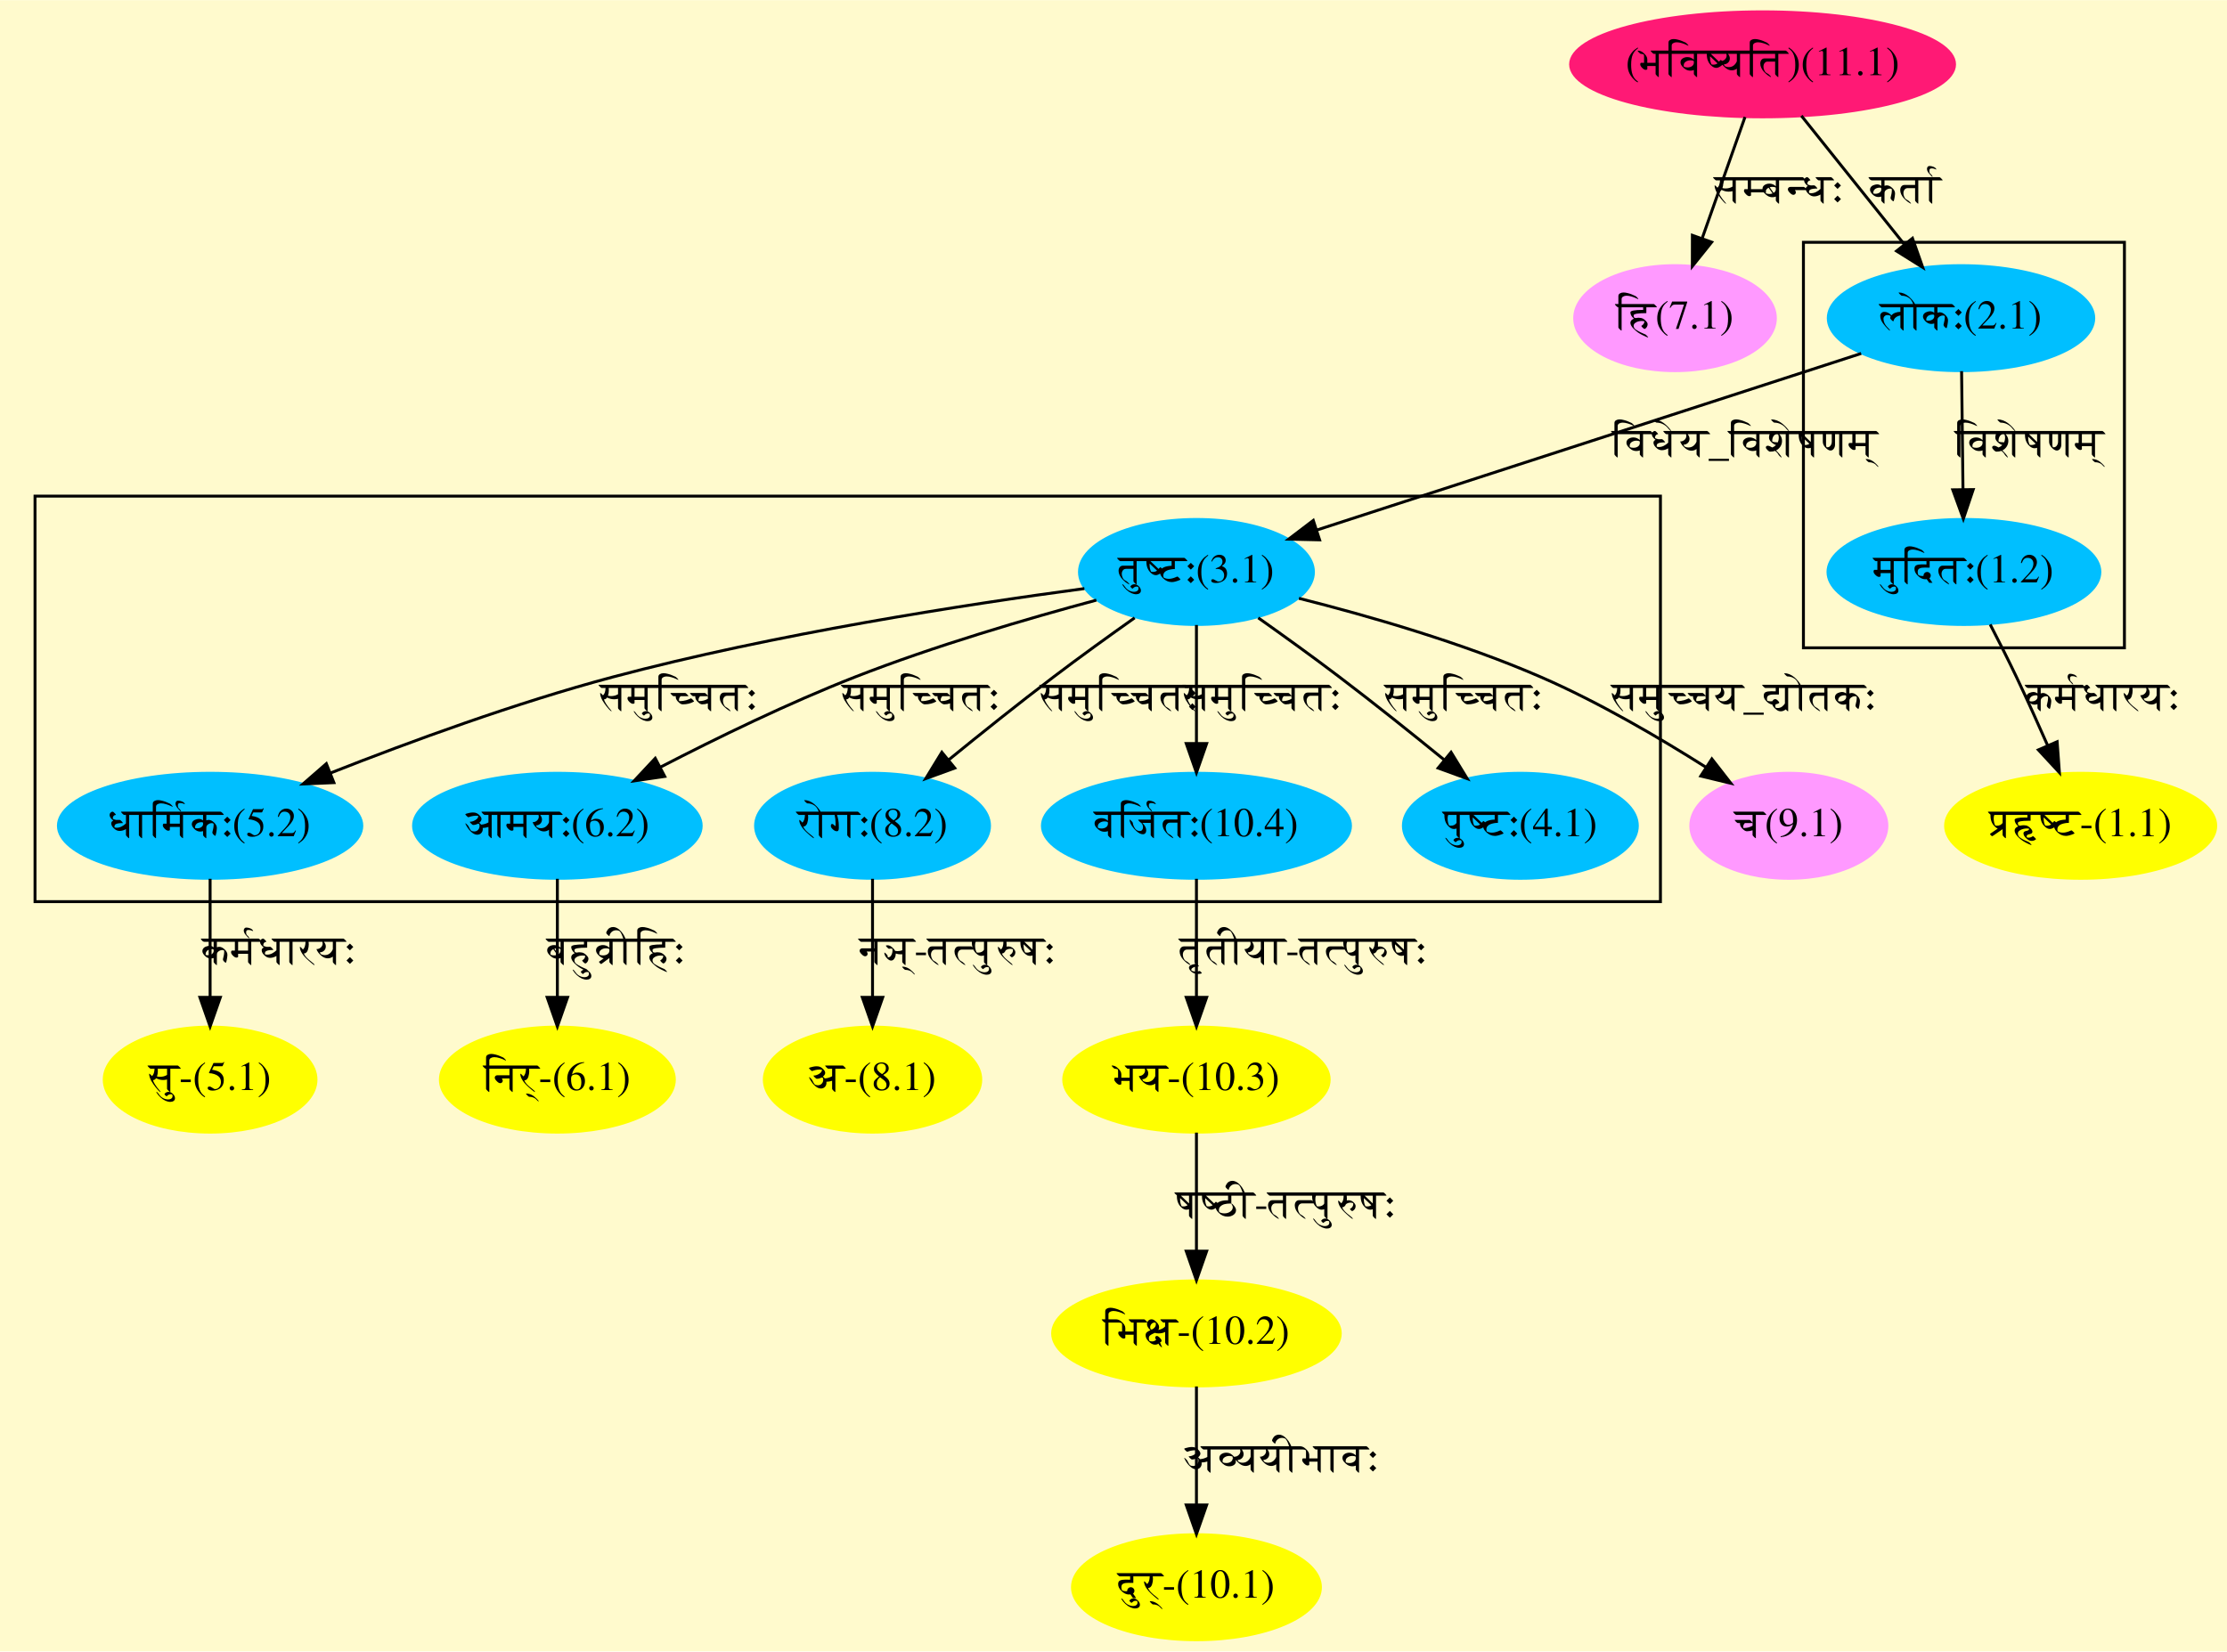
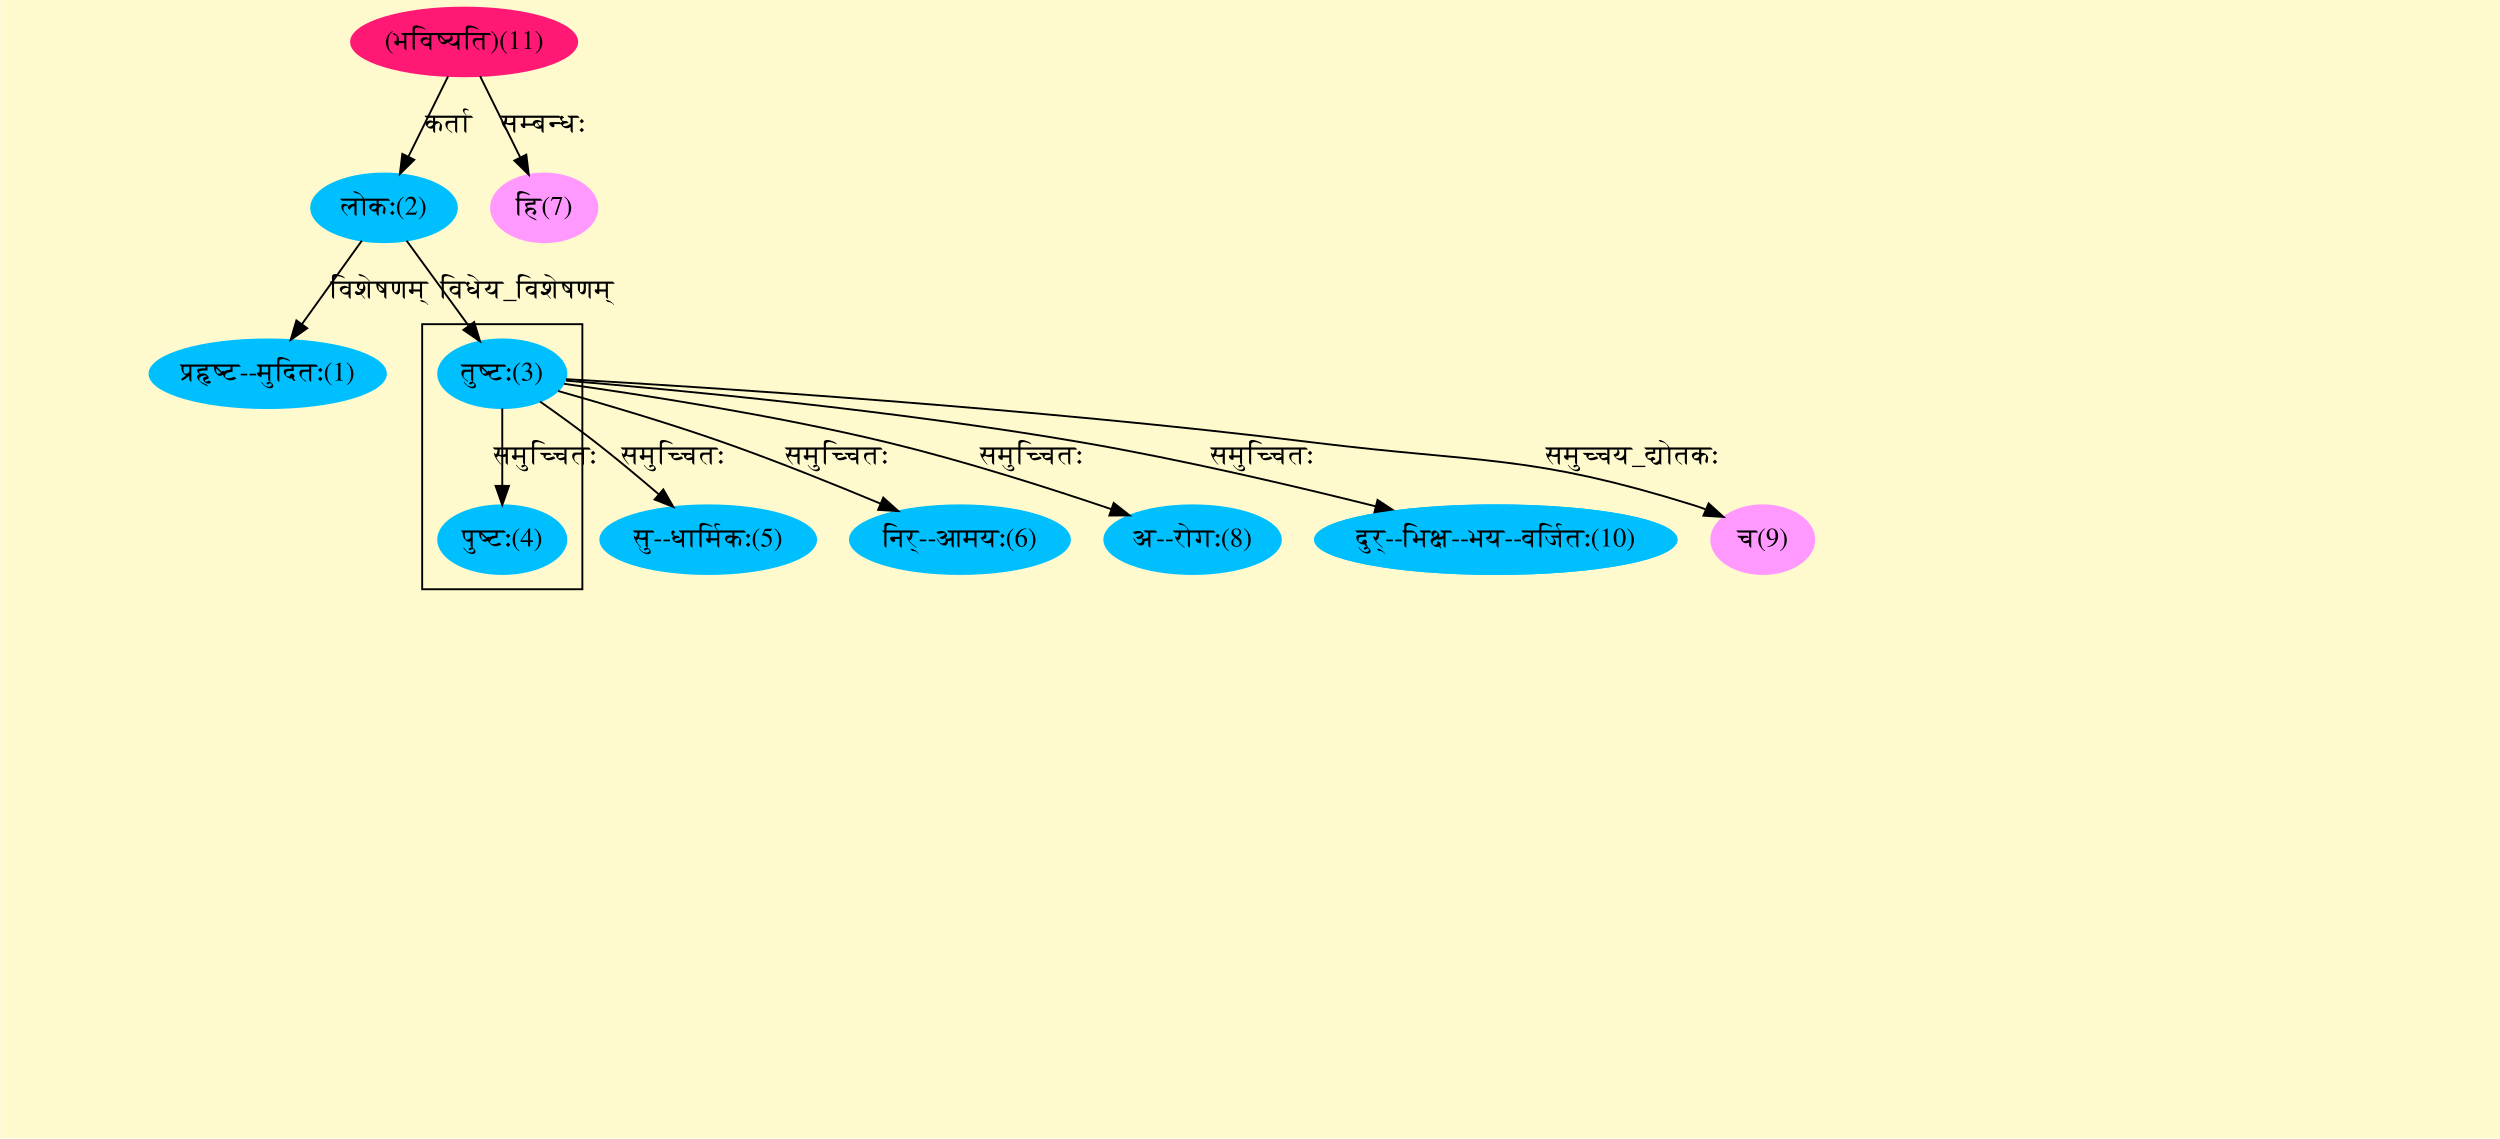
- <svg xmlns="http://www.w3.org/2000/svg" width="763pt" height="566pt" viewBox="0.00 0.00 763.15 566.00">
-   <g id="graph0" class="graph" transform="scale(1 1) rotate(0) translate(4 562)">
-     <polygon fill="#fffacd" stroke="transparent" points="-4,4 -4,-562 759.15,-562 759.15,4 -4,4" />
+ <svg xmlns="http://www.w3.org/2000/svg" width="1311pt" height="597pt" viewBox="0.00 0.00 1310.72 597.00">
+   <g id="graph0" class="graph" transform="scale(1 1) rotate(0) translate(4 593)">
+     <polygon fill="#fffacd" stroke="transparent" points="-4,4 -4,-593 1306.72,-593 1306.72,4 -4,4" />
    <g id="clust1" class="cluster">
-       <polygon fill="#fffacd" stroke="black" points="614,-340 614,-479 724,-479 724,-340 614,-340" />
-     </g>
-     <g id="clust2" class="cluster">
-       <polygon fill="#fffacd" stroke="black" points="8,-253 8,-392 565,-392 565,-253 8,-253" />
-     </g>
-     <g id="node1" class="node">
-       <ellipse fill="#00bfff" stroke="#00bfff" cx="669" cy="-366" rx="46.59" ry="18" />
-       <text text-anchor="middle" x="669" y="-362.3" font-family="Times,serif" font-size="14.00">मुदितः(1.2)</text>
-     </g>
-     <g id="node2" class="node">
-       <ellipse fill="#00bfff" stroke="#00bfff" cx="668" cy="-453" rx="45.49" ry="18" />
-       <text text-anchor="middle" x="668" y="-449.3" font-family="Times,serif" font-size="14.00">लोकः(2.1)</text>
-     </g>
-     <g id="edge2" class="edge">
-       <path fill="none" stroke="black" d="M668.68,-394.27C668.52,-407.58 668.34,-423.19 668.2,-434.82" />
-       <polygon fill="black" stroke="black" points="672.18,-394.24 668.8,-384.2 665.18,-394.16 672.18,-394.24" />
-       <text text-anchor="middle" x="691.5" y="-405.8" font-family="Times,serif" font-size="14.00">विशेषणम्</text>
-     </g>
-     <g id="node10" class="node">
-       <ellipse fill="#ff1975" stroke="#ff1975" cx="600" cy="-540" rx="65.79" ry="18" />
-       <text text-anchor="middle" x="600" y="-536.3" font-family="Times,serif" font-size="14.00">(भविष्यति)(11.1)</text>
-     </g>
-     <g id="edge3" class="edge">
-       <path fill="none" stroke="black" d="M648.59,-478.26C637.3,-492.37 623.35,-509.81 613.3,-522.37" />
-       <polygon fill="black" stroke="black" points="651.37,-480.38 654.89,-470.39 645.91,-476.01 651.37,-480.38" />
-       <text text-anchor="middle" x="649" y="-492.8" font-family="Times,serif" font-size="14.00">कर्ता</text>
-     </g>
-     <g id="node3" class="node">
-       <ellipse fill="#00bfff" stroke="#00bfff" cx="517" cy="-279" rx="40.09" ry="18" />
-       <text text-anchor="middle" x="517" y="-275.3" font-family="Times,serif" font-size="14.00">पुष्टः(4.1)</text>
-     </g>
-     <g id="node4" class="node">
-       <ellipse fill="#00bfff" stroke="#00bfff" cx="406" cy="-366" rx="40.09" ry="18" />
-       <text text-anchor="middle" x="406" y="-362.3" font-family="Times,serif" font-size="14.00">तुष्टः(3.1)</text>
+       <polygon fill="#fffacd" stroke="black" points="217.25,-284 217.25,-423 301.25,-423 301.25,-284 217.25,-284" />
+     </g>
+     <style>
+  .hidden { display: none; }
+  .node { cursor: pointer; }
+  </style>
+     <g id="children_node1" class="hidden">
+       <g class="node">
+         <g id="node1" class="node">
+           <ellipse fill="#ffff00" stroke="#ffff00" cx="29.25" cy="-237" rx="29.5" ry="18" />
+           <text text-anchor="middle" x="29.25" y="-233.3" font-family="Times,serif" font-size="14.00">प्रहृष्ट-</text>
+         </g>
+         <g id="node2" class="node">
+           <ellipse fill="#ffff00" stroke="#ffff00" cx="124.25" cy="-237" rx="29.8" ry="18" />
+           <text text-anchor="middle" x="124.25" y="-233.3" font-family="Times,serif" font-size="14.00">मुदितः</text>
+         </g>
+         <g id="node3" class="node">
+           <ellipse fill="#ffff00" stroke="#ffff00" cx="109.25" cy="-310" rx="98.28" ry="18" />
+           <text text-anchor="middle" x="109.25" y="-306.3" font-family="Times,serif" font-size="14.00">&lt;प्रहृष्ट--मुदितः&gt;(कर्मधारयः)</text>
+         </g>
+         <g id="edge2" class="edge">
+           <path fill="none" stroke="black" d="M53.22,-259.27C65.07,-269.8 79.18,-282.31 90.27,-292.16" />
+           <polygon fill="black" stroke="black" points="55.24,-256.39 45.44,-252.37 50.59,-261.62 55.24,-256.39" />
+         </g>
+         <g id="edge1" class="edge">
+           <path fill="none" stroke="black" d="M118.49,-265.25C116.59,-274.23 114.54,-283.97 112.85,-291.97" />
+           <polygon fill="black" stroke="black" points="121.97,-265.69 120.62,-255.19 115.12,-264.25 121.97,-265.69" />
+         </g>
+         <g id="edge4" class="edge">
+           <path fill="none" stroke="black" d="M117.78,-337.87C122.04,-351.27 127.06,-367.08 130.79,-378.82" />
+           <polygon fill="black" stroke="black" points="121.07,-336.67 114.71,-328.2 114.4,-338.79 121.07,-336.67" />
+         </g>
+       </g>
+     </g>
+     <g class="node4">
+       <ellipse fill="#00bfff" stroke="#00bfff" cx="136.25" cy="-397" rx="61.99" ry="18" />
+       <text text-anchor="middle" x="136.25" y="-393.3" font-family="Times,serif" font-size="14.00">प्रहृष्ट--मुदितः(1)</text>
+     </g>
+     <g id="node27" class="node">
+       <ellipse fill="#00bfff" stroke="#00bfff" cx="197.25" cy="-484" rx="38.19" ry="18" />
+       <text text-anchor="middle" x="197.25" y="-480.3" font-family="Times,serif" font-size="14.00">लोकः(2)</text>
    </g>
    <g id="edge5" class="edge">
-       <path fill="none" stroke="black" d="M490.83,-301.66C479.88,-310.59 466.94,-320.94 455,-330 446.01,-336.83 435.88,-344.12 427.18,-350.28" />
-       <polygon fill="black" stroke="black" points="493.25,-304.2 498.78,-295.16 488.82,-298.79 493.25,-304.2" />
-       <text text-anchor="middle" x="497.5" y="-318.8" font-family="Times,serif" font-size="14.00">समुच्चितः</text>
-     </g>
-     <g id="edge4" class="edge">
-       <path fill="none" stroke="black" d="M447.41,-380.43C498.91,-397.14 585.89,-425.36 633.79,-440.9" />
-       <polygon fill="black" stroke="black" points="448.2,-377.01 437.6,-377.25 446.04,-383.67 448.2,-377.01" />
-       <text text-anchor="middle" x="594" y="-405.8" font-family="Times,serif" font-size="14.00">विधेय_विशेषणम्</text>
-     </g>
-     <g id="node5" class="node">
-       <ellipse fill="#00bfff" stroke="#00bfff" cx="68" cy="-279" rx="51.99" ry="18" />
-       <text text-anchor="middle" x="68" y="-275.3" font-family="Times,serif" font-size="14.00">धार्मिकः(5.2)</text>
-     </g>
-     <g id="edge7" class="edge">
-       <path fill="none" stroke="black" d="M109.38,-297.14C136.48,-307.82 172.89,-321.18 206,-330 261.35,-344.75 327.02,-354.88 367.6,-360.31" />
-       <polygon fill="black" stroke="black" points="110.42,-293.79 99.84,-293.33 107.83,-300.29 110.42,-293.79" />
-       <text text-anchor="middle" x="228.5" y="-318.8" font-family="Times,serif" font-size="14.00">समुच्चितः</text>
-     </g>
-     <g id="node6" class="node">
-       <ellipse fill="#00bfff" stroke="#00bfff" cx="187" cy="-279" rx="49.29" ry="18" />
-       <text text-anchor="middle" x="187" y="-275.3" font-family="Times,serif" font-size="14.00">आमयः(6.2)</text>
-     </g>
-     <g id="edge9" class="edge">
-       <path fill="none" stroke="black" d="M222.34,-299.12C241.69,-309.12 266.27,-321.1 289,-330 316.24,-340.67 348.11,-350.01 371.71,-356.35" />
-       <polygon fill="black" stroke="black" points="223.79,-295.92 213.3,-294.39 220.54,-302.13 223.79,-295.92" />
-       <text text-anchor="middle" x="311.5" y="-318.8" font-family="Times,serif" font-size="14.00">समुच्चितः</text>
-     </g>
-     <g id="node7" class="node">
-       <ellipse fill="#00bfff" stroke="#00bfff" cx="295" cy="-279" rx="40.09" ry="18" />
-       <text text-anchor="middle" x="295" y="-275.3" font-family="Times,serif" font-size="14.00">रोगः(8.2)</text>
-     </g>
-     <g id="edge12" class="edge">
-       <path fill="none" stroke="black" d="M321.17,-301.66C332.12,-310.59 345.06,-320.94 357,-330 365.99,-336.83 376.12,-344.12 384.82,-350.28" />
-       <polygon fill="black" stroke="black" points="323.18,-298.79 313.22,-295.16 318.75,-304.2 323.18,-298.79" />
-       <text text-anchor="middle" x="379.5" y="-318.8" font-family="Times,serif" font-size="14.00">समुच्चितः</text>
-     </g>
-     <g id="node8" class="node">
-       <ellipse fill="#00bfff" stroke="#00bfff" cx="406" cy="-279" rx="52.79" ry="18" />
-       <text text-anchor="middle" x="406" y="-275.3" font-family="Times,serif" font-size="14.00">वर्जितः(10.4)</text>
-     </g>
-     <g id="edge17" class="edge">
-       <path fill="none" stroke="black" d="M406,-307.27C406,-320.58 406,-336.19 406,-347.82" />
-       <polygon fill="black" stroke="black" points="409.5,-307.2 406,-297.2 402.5,-307.2 409.5,-307.2" />
-       <text text-anchor="middle" x="428.5" y="-318.8" font-family="Times,serif" font-size="14.00">समुच्चितः</text>
-     </g>
-     <g id="node9" class="node">
-       <ellipse fill="#ffff00" stroke="#ffff00" cx="709" cy="-279" rx="46.29" ry="18" />
-       <text text-anchor="middle" x="709" y="-275.3" font-family="Times,serif" font-size="14.00">प्रहृष्ट-(1.1)</text>
-     </g>
-     <g id="edge1" class="edge">
-       <path fill="none" stroke="black" d="M697.72,-306.45C694.36,-314.09 690.61,-322.42 687,-330 684.18,-335.92 680.94,-342.32 678,-348.01" />
-       <polygon fill="black" stroke="black" points="700.94,-307.81 701.72,-297.24 694.52,-305.02 700.94,-307.81" />
-       <text text-anchor="middle" x="716.5" y="-318.8" font-family="Times,serif" font-size="14.00">कर्मधारयः</text>
-     </g>
-     <g id="node11" class="node">
-       <ellipse fill="#ffff00" stroke="#ffff00" cx="68" cy="-192" rx="36.29" ry="18" />
-       <text text-anchor="middle" x="68" y="-188.3" font-family="Times,serif" font-size="14.00">सु-(5.1)</text>
-     </g>
-     <g id="edge6" class="edge">
-       <path fill="none" stroke="black" d="M68,-220.27C68,-233.58 68,-249.19 68,-260.82" />
-       <polygon fill="black" stroke="black" points="71.5,-220.2 68,-210.2 64.5,-220.2 71.5,-220.2" />
-       <text text-anchor="middle" x="91.5" y="-231.8" font-family="Times,serif" font-size="14.00">कर्मधारयः</text>
-     </g>
-     <g id="node12" class="node">
-       <ellipse fill="#ffff00" stroke="#ffff00" cx="187" cy="-192" rx="40.09" ry="18" />
-       <text text-anchor="middle" x="187" y="-188.3" font-family="Times,serif" font-size="14.00">निर्-(6.1)</text>
-     </g>
-     <g id="edge8" class="edge">
-       <path fill="none" stroke="black" d="M187,-220.27C187,-233.58 187,-249.19 187,-260.82" />
-       <polygon fill="black" stroke="black" points="190.5,-220.2 187,-210.2 183.5,-220.2 190.5,-220.2" />
-       <text text-anchor="middle" x="207" y="-231.8" font-family="Times,serif" font-size="14.00">बहुव्रीहिः</text>
-     </g>
-     <g id="node13" class="node">
-       <ellipse fill="#ff99ff" stroke="#ff99ff" cx="570" cy="-453" rx="34.39" ry="18" />
-       <text text-anchor="middle" x="570" y="-449.3" font-family="Times,serif" font-size="14.00">हि(7.1)</text>
+       <path fill="none" stroke="black" d="M154.27,-423.12C164.41,-437.25 176.78,-454.48 185.63,-466.82" />
+       <polygon fill="black" stroke="black" points="156.97,-420.88 148.3,-414.79 151.29,-424.96 156.97,-420.88" />
+       <text text-anchor="middle" x="194.75" y="-436.8" font-family="Times,serif" font-size="14.00">विशेषणम्</text>
+     </g>
+     <g id="children_node2" class="hidden">
+       <g class="node">
+         <g id="node5" class="node">
+           <ellipse fill="#ffff00" stroke="#ffff00" cx="231.25" cy="-164" rx="27" ry="18" />
+           <text text-anchor="middle" x="231.25" y="-160.3" font-family="Times,serif" font-size="14.00">सु-</text>
+         </g>
+         <g id="node6" class="node">
+           <ellipse fill="#ffff00" stroke="#ffff00" cx="329.25" cy="-164" rx="35.19" ry="18" />
+           <text text-anchor="middle" x="329.25" y="-160.3" font-family="Times,serif" font-size="14.00">धार्मिकः</text>
+         </g>
+         <g id="node7" class="node">
+           <ellipse fill="#ffff00" stroke="#ffff00" cx="289.25" cy="-237" rx="92.88" ry="18" />
+           <text text-anchor="middle" x="289.25" y="-233.3" font-family="Times,serif" font-size="14.00">&lt;सु--धार्मिकः&gt;(कर्मधारयः)</text>
+         </g>
+         <g id="edge7" class="edge">
+           <path fill="none" stroke="black" d="M250.09,-188.06C258.31,-198.12 267.77,-209.71 275.34,-218.97" />
+           <polygon fill="black" stroke="black" points="252.58,-185.59 243.55,-180.06 247.16,-190.02 252.58,-185.59" />
+         </g>
+         <g id="edge6" class="edge">
+           <path fill="none" stroke="black" d="M314.95,-190.38C309.67,-199.75 303.82,-210.14 299.03,-218.63" />
+           <polygon fill="black" stroke="black" points="318.11,-191.9 319.97,-181.47 312.01,-188.46 318.11,-191.9" />
+         </g>
+         <g id="edge9" class="edge">
+           <path fill="none" stroke="black" d="M315.2,-261.62C326.43,-271.85 339.3,-283.56 349.43,-292.78" />
+           <polygon fill="black" stroke="black" points="317.48,-258.97 307.73,-254.83 312.77,-264.15 317.48,-258.97" />
+         </g>
+       </g>
+     </g>
+     <g class="node8">
+       <ellipse fill="#00bfff" stroke="#00bfff" cx="367.25" cy="-310" rx="56.59" ry="18" />
+       <text text-anchor="middle" x="367.25" y="-306.3" font-family="Times,serif" font-size="14.00">सु--धार्मिकः(5)</text>
+     </g>
+     <g id="node26" class="node">
+       <ellipse fill="#00bfff" stroke="#00bfff" cx="259.25" cy="-397" rx="33.6" ry="18" />
+       <text text-anchor="middle" x="259.25" y="-393.3" font-family="Times,serif" font-size="14.00">तुष्टः(3)</text>
    </g>
    <g id="edge10" class="edge">
-       <path fill="none" stroke="black" d="M579.36,-480.53C584.13,-494.05 589.8,-510.09 593.98,-521.95" />
-       <polygon fill="black" stroke="black" points="582.56,-479.06 575.93,-470.79 575.95,-481.39 582.56,-479.06" />
-       <text text-anchor="middle" x="605.5" y="-492.8" font-family="Times,serif" font-size="14.00">सम्बन्धः</text>
-     </g>
-     <g id="node14" class="node">
-       <ellipse fill="#ffff00" stroke="#ffff00" cx="295" cy="-192" rx="37.09" ry="18" />
-       <text text-anchor="middle" x="295" y="-188.3" font-family="Times,serif" font-size="14.00">अ-(8.1)</text>
-     </g>
-     <g id="edge11" class="edge">
-       <path fill="none" stroke="black" d="M295,-220.27C295,-233.58 295,-249.19 295,-260.82" />
-       <polygon fill="black" stroke="black" points="298.5,-220.2 295,-210.2 291.5,-220.2 298.5,-220.2" />
-       <text text-anchor="middle" x="324" y="-231.8" font-family="Times,serif" font-size="14.00">नञ्-तत्पुरुषः</text>
-     </g>
-     <g id="node15" class="node">
-       <ellipse fill="#ff99ff" stroke="#ff99ff" cx="609" cy="-279" rx="33.6" ry="18" />
-       <text text-anchor="middle" x="609" y="-275.3" font-family="Times,serif" font-size="14.00">च(9.1)</text>
-     </g>
-     <g id="edge13" class="edge">
-       <path fill="none" stroke="black" d="M580.7,-299C564.59,-309.21 543.74,-321.42 524,-330 497.05,-341.71 465.01,-350.94 441.12,-356.97" />
-       <polygon fill="black" stroke="black" points="582.62,-301.93 589.13,-293.57 578.82,-296.05 582.62,-301.93" />
-       <text text-anchor="middle" x="593.5" y="-318.8" font-family="Times,serif" font-size="14.00">समुच्चय_द्योतकः</text>
-     </g>
-     <g id="node16" class="node">
-       <ellipse fill="#ffff00" stroke="#ffff00" cx="406" cy="-18" rx="42.49" ry="18" />
-       <text text-anchor="middle" x="406" y="-14.3" font-family="Times,serif" font-size="14.00">दुर्-(10.1)</text>
-     </g>
-     <g id="node17" class="node">
-       <ellipse fill="#ffff00" stroke="#ffff00" cx="406" cy="-105" rx="49.29" ry="18" />
-       <text text-anchor="middle" x="406" y="-101.3" font-family="Times,serif" font-size="14.00">भिक्ष-(10.2)</text>
-     </g>
-     <g id="edge14" class="edge">
-       <path fill="none" stroke="black" d="M406,-46.27C406,-59.58 406,-75.19 406,-86.82" />
-       <polygon fill="black" stroke="black" points="409.5,-46.2 406,-36.2 402.5,-46.2 409.5,-46.2" />
-       <text text-anchor="middle" x="435" y="-57.8" font-family="Times,serif" font-size="14.00">अव्ययीभावः</text>
-     </g>
-     <g id="node18" class="node">
-       <ellipse fill="#ffff00" stroke="#ffff00" cx="406" cy="-192" rx="45.49" ry="18" />
-       <text text-anchor="middle" x="406" y="-188.3" font-family="Times,serif" font-size="14.00">भय-(10.3)</text>
+       <path fill="none" stroke="black" d="M341.25,-333.84C331.1,-342.53 319.28,-352.41 308.25,-361 298.84,-368.32 288.1,-376.06 279.07,-382.4" />
+       <polygon fill="black" stroke="black" points="343.69,-336.35 348.97,-327.16 339.12,-331.05 343.69,-336.35" />
+       <text text-anchor="middle" x="348.75" y="-349.8" font-family="Times,serif" font-size="14.00">समुच्चितः</text>
+     </g>
+     <g id="children_node3" class="hidden">
+       <g class="node">
+         <g id="node9" class="node">
+           <ellipse fill="#ffff00" stroke="#ffff00" cx="450.25" cy="-164" rx="27" ry="18" />
+           <text text-anchor="middle" x="450.25" y="-160.3" font-family="Times,serif" font-size="14.00">निर्-</text>
+         </g>
+         <g id="node10" class="node">
+           <ellipse fill="#ffff00" stroke="#ffff00" cx="545.25" cy="-164" rx="32.49" ry="18" />
+           <text text-anchor="middle" x="545.25" y="-160.3" font-family="Times,serif" font-size="14.00">आमयः</text>
+         </g>
+         <g id="node11" class="node">
+           <ellipse fill="#ffff00" stroke="#ffff00" cx="490.25" cy="-237" rx="90.18" ry="18" />
+           <text text-anchor="middle" x="490.25" y="-233.3" font-family="Times,serif" font-size="14.00">&lt;निर्--आमयः&gt;(बहुव्रीहिः)</text>
+         </g>
+         <g id="edge12" class="edge">
+           <path fill="none" stroke="black" d="M464.26,-189.88C469.68,-199.49 475.74,-210.25 480.65,-218.96" />
+           <polygon fill="black" stroke="black" points="467.28,-188.11 459.32,-181.11 461.18,-191.54 467.28,-188.11" />
+         </g>
+         <g id="edge11" class="edge">
+           <path fill="none" stroke="black" d="M526.89,-188.7C519.19,-198.64 510.41,-209.97 503.38,-219.05" />
+           <polygon fill="black" stroke="black" points="529.68,-190.81 533.04,-180.76 524.15,-186.52 529.68,-190.81" />
+         </g>
+         <g id="edge14" class="edge">
+           <path fill="none" stroke="black" d="M493.7,-265.25C494.84,-274.23 496.07,-283.97 497.09,-291.97" />
+           <polygon fill="black" stroke="black" points="497.16,-264.67 492.43,-255.19 490.21,-265.55 497.16,-264.67" />
+         </g>
+       </g>
+     </g>
+     <g class="node12">
+       <ellipse fill="#00bfff" stroke="#00bfff" cx="499.25" cy="-310" rx="57.69" ry="18" />
+       <text text-anchor="middle" x="499.25" y="-306.3" font-family="Times,serif" font-size="14.00">निर्--आमयः(6)</text>
    </g>
    <g id="edge15" class="edge">
-       <path fill="none" stroke="black" d="M406,-133.27C406,-146.58 406,-162.19 406,-173.82" />
-       <polygon fill="black" stroke="black" points="409.5,-133.2 406,-123.2 402.5,-133.2 409.5,-133.2" />
-       <text text-anchor="middle" x="436.5" y="-144.8" font-family="Times,serif" font-size="14.00">षष्ठी-तत्पुरुषः</text>
-     </g>
-     <g id="edge16" class="edge">
-       <path fill="none" stroke="black" d="M406,-220.27C406,-233.58 406,-249.19 406,-260.82" />
-       <polygon fill="black" stroke="black" points="409.5,-220.2 406,-210.2 402.5,-220.2 409.5,-220.2" />
-       <text text-anchor="middle" x="442.5" y="-231.8" font-family="Times,serif" font-size="14.00">तृतीया-तत्पुरुषः</text>
+       <path fill="none" stroke="black" d="M457.46,-328.95C433.58,-338.92 402.96,-351.25 375.25,-361 346.08,-371.26 312.16,-381.28 288.56,-387.95" />
+       <polygon fill="black" stroke="black" points="459.06,-332.07 466.92,-324.97 456.34,-325.62 459.06,-332.07" />
+       <text text-anchor="middle" x="434.75" y="-349.8" font-family="Times,serif" font-size="14.00">समुच्चितः</text>
+     </g>
+     <g id="children_node4" class="hidden">
+       <g class="node">
+         <g id="node13" class="node">
+           <ellipse fill="#ffff00" stroke="#ffff00" cx="655.25" cy="-164" rx="27" ry="18" />
+           <text text-anchor="middle" x="655.25" y="-160.3" font-family="Times,serif" font-size="14.00">अ-</text>
+         </g>
+         <g id="node14" class="node">
+           <ellipse fill="#ffff00" stroke="#ffff00" cx="745.25" cy="-164" rx="27" ry="18" />
+           <text text-anchor="middle" x="745.25" y="-160.3" font-family="Times,serif" font-size="14.00">रोगः</text>
+         </g>
+         <g id="node15" class="node">
+           <ellipse fill="#ffff00" stroke="#ffff00" cx="688.25" cy="-237" rx="89.88" ry="18" />
+           <text text-anchor="middle" x="688.25" y="-233.3" font-family="Times,serif" font-size="14.00">&lt;अ--रोगः&gt;(नञ्-तत्पुरुषः)</text>
+         </g>
+         <g id="edge17" class="edge">
+           <path fill="none" stroke="black" d="M667.18,-190.67C671.5,-199.96 676.27,-210.22 680.17,-218.63" />
+           <polygon fill="black" stroke="black" points="670.29,-189.06 662.9,-181.47 663.94,-192.01 670.29,-189.06" />
+         </g>
+         <g id="edge16" class="edge">
+           <path fill="none" stroke="black" d="M726.45,-188.41C718.39,-198.45 709.16,-209.95 701.79,-219.13" />
+           <polygon fill="black" stroke="black" points="729.35,-190.4 732.88,-180.41 723.89,-186.01 729.35,-190.4" />
+         </g>
+         <g id="edge19" class="edge">
+           <path fill="none" stroke="black" d="M665.4,-262.21C655.88,-272.3 645.09,-283.74 636.55,-292.78" />
+           <polygon fill="black" stroke="black" points="668.05,-264.5 672.37,-254.83 662.96,-259.7 668.05,-264.5" />
+         </g>
+       </g>
+     </g>
+     <g class="node16">
+       <ellipse fill="#00bfff" stroke="#00bfff" cx="621.25" cy="-310" rx="46.29" ry="18" />
+       <text text-anchor="middle" x="621.25" y="-306.3" font-family="Times,serif" font-size="14.00">अ--रोगः(8)</text>
+     </g>
+     <g id="edge20" class="edge">
+       <path fill="none" stroke="black" d="M578.71,-325.97C546.71,-336.82 501.62,-351.24 461.25,-361 402.09,-375.3 331.83,-386.11 291.7,-391.72" />
+       <polygon fill="black" stroke="black" points="579.87,-329.27 588.2,-322.73 577.61,-322.65 579.87,-329.27" />
+       <text text-anchor="middle" x="536.75" y="-349.8" font-family="Times,serif" font-size="14.00">समुच्चितः</text>
+     </g>
+     <g id="children_node5" class="hidden">
+       <g class="node">
+         <g id="node17" class="node">
+           <ellipse fill="#ffff00" stroke="#ffff00" cx="864.25" cy="-18" rx="27" ry="18" />
+           <text text-anchor="middle" x="864.25" y="-14.3" font-family="Times,serif" font-size="14.00">दुर्-</text>
+         </g>
+         <g id="node18" class="node">
+           <ellipse fill="#ffff00" stroke="#ffff00" cx="954.25" cy="-18" rx="27.9" ry="18" />
+           <text text-anchor="middle" x="954.25" y="-14.3" font-family="Times,serif" font-size="14.00">भिक्ष-</text>
+         </g>
+         <g id="node19" class="node">
+           <ellipse fill="#ffff00" stroke="#ffff00" cx="908.25" cy="-91" rx="94.78" ry="18" />
+           <text text-anchor="middle" x="908.25" y="-87.3" font-family="Times,serif" font-size="14.00">&lt;दुर्--भिक्ष-&gt;(अव्ययीभावः)</text>
+         </g>
+         <g id="edge22" class="edge">
+           <path fill="none" stroke="black" d="M879.66,-43.88C885.62,-53.49 892.29,-64.25 897.69,-72.96" />
+           <polygon fill="black" stroke="black" points="882.47,-41.77 874.23,-35.11 876.52,-45.45 882.47,-41.77" />
+         </g>
+         <g id="edge21" class="edge">
+           <path fill="none" stroke="black" d="M938.51,-43.3C932.16,-53.09 925,-64.15 919.23,-73.05" />
+           <polygon fill="black" stroke="black" points="941.54,-45.05 944.04,-34.76 935.66,-41.25 941.54,-45.05" />
+         </g>
+         <g id="node20" class="node">
+           <ellipse fill="#ffff00" stroke="#ffff00" cx="1065.25" cy="-91" rx="27" ry="18" />
+           <text text-anchor="middle" x="1065.25" y="-87.3" font-family="Times,serif" font-size="14.00">भय-</text>
+         </g>
+         <g id="node21" class="node">
+           <ellipse fill="#ffff00" stroke="#ffff00" cx="1003.25" cy="-164" rx="167.07" ry="18" />
+           <text text-anchor="middle" x="1003.25" y="-160.3" font-family="Times,serif" font-size="14.00">&lt;&lt;दुर्--भिक्ष-&gt;(अव्ययीभावः)-भय-&gt;(षष्ठी-तत्पुरुषः)</text>
+         </g>
+         <g id="edge25" class="edge">
+           <path fill="none" stroke="black" d="M938.88,-114.89C952.43,-125.02 968.09,-136.72 980.57,-146.05" />
+           <polygon fill="black" stroke="black" points="940.87,-112.01 930.76,-108.83 936.68,-117.62 940.87,-112.01" />
+         </g>
+         <g id="edge24" class="edge">
+           <path fill="none" stroke="black" d="M1045.37,-114.76C1036.52,-124.89 1026.29,-136.62 1018.12,-145.97" />
+           <polygon fill="black" stroke="black" points="1048.16,-116.89 1052.1,-107.06 1042.88,-112.29 1048.16,-116.89" />
+         </g>
+         <g id="node22" class="node">
+           <ellipse fill="#ffff00" stroke="#ffff00" cx="1237.25" cy="-164" rx="31.4" ry="18" />
+           <text text-anchor="middle" x="1237.25" y="-160.3" font-family="Times,serif" font-size="14.00">वर्जितः</text>
+         </g>
+         <g id="node23" class="node">
+           <ellipse fill="#ffff00" stroke="#ffff00" cx="1049.25" cy="-237" rx="253.46" ry="18" />
+           <text text-anchor="middle" x="1049.25" y="-233.3" font-family="Times,serif" font-size="14.00">&lt;&lt;&lt;दुर्--भिक्ष-&gt;(अव्ययीभावः)-भय-&gt;(षष्ठी-तत्पुरुषः)-वर्जितः&gt;(तृतीया-तत्पुरुषः)</text>
+         </g>
+         <g id="edge28" class="edge">
+           <path fill="none" stroke="black" d="M1019.96,-190.79C1026.03,-200.17 1032.75,-210.54 1038.21,-218.97" />
+           <polygon fill="black" stroke="black" points="1022.76,-188.68 1014.38,-182.19 1016.88,-192.48 1022.76,-188.68" />
+         </g>
+         <g id="edge27" class="edge">
+           <path fill="none" stroke="black" d="M1202.46,-178.14C1171.77,-189.73 1126.88,-206.68 1093.61,-219.25" />
+           <polygon fill="black" stroke="black" points="1203.77,-181.38 1211.89,-174.58 1201.3,-174.83 1203.77,-181.38" />
+         </g>
+         <g id="edge30" class="edge">
+           <path fill="none" stroke="black" d="M977.09,-257.05C931.78,-269 874.35,-284.16 833.23,-295.02" />
+           <polygon fill="black" stroke="black" points="978.08,-260.4 986.86,-254.47 976.3,-253.64 978.08,-260.4" />
+         </g>
+       </g>
+     </g>
+     <g class="node24">
+       <ellipse fill="#00bfff" stroke="#00bfff" cx="780.25" cy="-310" rx="94.78" ry="18" />
+       <text text-anchor="middle" x="780.25" y="-306.3" font-family="Times,serif" font-size="14.00">दुर्--भिक्ष--भय--वर्जितः(10)</text>
+     </g>
+     <g id="edge31" class="edge">
+       <path fill="none" stroke="black" d="M717.3,-327.47C674.18,-338.26 615.56,-351.99 563.25,-361 465.6,-377.82 348.89,-388.71 292.71,-393.38" />
+       <polygon fill="black" stroke="black" points="718.24,-330.84 727.08,-325 716.53,-324.05 718.24,-330.84" />
+       <text text-anchor="middle" x="657.75" y="-349.8" font-family="Times,serif" font-size="14.00">समुच्चितः</text>
+     </g>
+     <g id="node25" class="node">
+       <ellipse fill="#00bfff" stroke="#00bfff" cx="259.25" cy="-310" rx="33.6" ry="18" />
+       <text text-anchor="middle" x="259.25" y="-306.3" font-family="Times,serif" font-size="14.00">पुष्टः(4)</text>
+     </g>
+     <g id="edge34" class="edge">
+       <path fill="none" stroke="black" d="M259.25,-338.27C259.25,-351.58 259.25,-367.19 259.25,-378.82" />
+       <polygon fill="black" stroke="black" points="262.75,-338.2 259.25,-328.2 255.75,-338.2 262.75,-338.2" />
+       <text text-anchor="middle" x="281.75" y="-349.8" font-family="Times,serif" font-size="14.00">समुच्चितः</text>
+     </g>
+     <g id="edge33" class="edge">
+       <path fill="none" stroke="black" d="M241.48,-422.36C231.08,-436.62 218.23,-454.23 209.07,-466.79" />
+       <polygon fill="black" stroke="black" points="244.52,-424.13 247.59,-413.99 238.86,-420 244.52,-424.13" />
+       <text text-anchor="middle" x="272.25" y="-436.8" font-family="Times,serif" font-size="14.00">विधेय_विशेषणम्</text>
+     </g>
+     <g id="node28" class="node">
+       <ellipse fill="#ff1975" stroke="#ff1975" cx="239.25" cy="-571" rx="59.29" ry="18" />
+       <text text-anchor="middle" x="239.25" y="-567.3" font-family="Times,serif" font-size="14.00">(भविष्यति)(11)</text>
+     </g>
+     <g id="edge32" class="edge">
+       <path fill="none" stroke="black" d="M210.16,-511.13C216.88,-524.73 224.91,-540.98 230.82,-552.95" />
+       <polygon fill="black" stroke="black" points="213.11,-509.21 205.55,-501.79 206.84,-512.31 213.11,-509.21" />
+       <text text-anchor="middle" x="231.25" y="-523.8" font-family="Times,serif" font-size="14.00">कर्ता</text>
+     </g>
+     <g id="node29" class="node">
+       <ellipse fill="#ff99ff" stroke="#ff99ff" cx="281.25" cy="-484" rx="27.9" ry="18" />
+       <text text-anchor="middle" x="281.25" y="-480.3" font-family="Times,serif" font-size="14.00">हि(7)</text>
+     </g>
+     <g id="edge35" class="edge">
+       <path fill="none" stroke="black" d="M268.7,-510.39C261.88,-524.19 253.64,-540.87 247.61,-553.08" />
+       <polygon fill="black" stroke="black" points="271.86,-511.9 273.15,-501.39 265.58,-508.8 271.86,-511.9" />
+       <text text-anchor="middle" x="280.75" y="-523.8" font-family="Times,serif" font-size="14.00">सम्बन्धः</text>
+     </g>
+     <g class="node24">
+       <ellipse fill="#00bfff" stroke="#00bfff" cx="780.25" cy="-310" rx="94.78" ry="18" />
+       <text text-anchor="middle" x="780.25" y="-306.3" font-family="Times,serif" font-size="14.00">दुर्--भिक्ष--भय--वर्जितः(10)</text>
+     </g>
+     <g id="node30" class="node">
+       <ellipse fill="#ff99ff" stroke="#ff99ff" cx="920.25" cy="-310" rx="27" ry="18" />
+       <text text-anchor="middle" x="920.25" y="-306.3" font-family="Times,serif" font-size="14.00">च(9)</text>
+     </g>
+     <g id="edge36" class="edge">
+       <path fill="none" stroke="black" d="M890.09,-325.97C888.14,-326.71 886.18,-327.4 884.25,-328 798.24,-354.83 773.66,-349.96 684.25,-361 538.95,-378.94 364.53,-390.05 292.68,-394.17" />
+       <polygon fill="black" stroke="black" points="891.86,-329.02 899.7,-321.9 889.13,-322.58 891.86,-329.02" />
+       <text text-anchor="middle" x="851.75" y="-349.8" font-family="Times,serif" font-size="14.00">समुच्चय_द्योतकः</text>
    </g>
  </g>
</svg>
